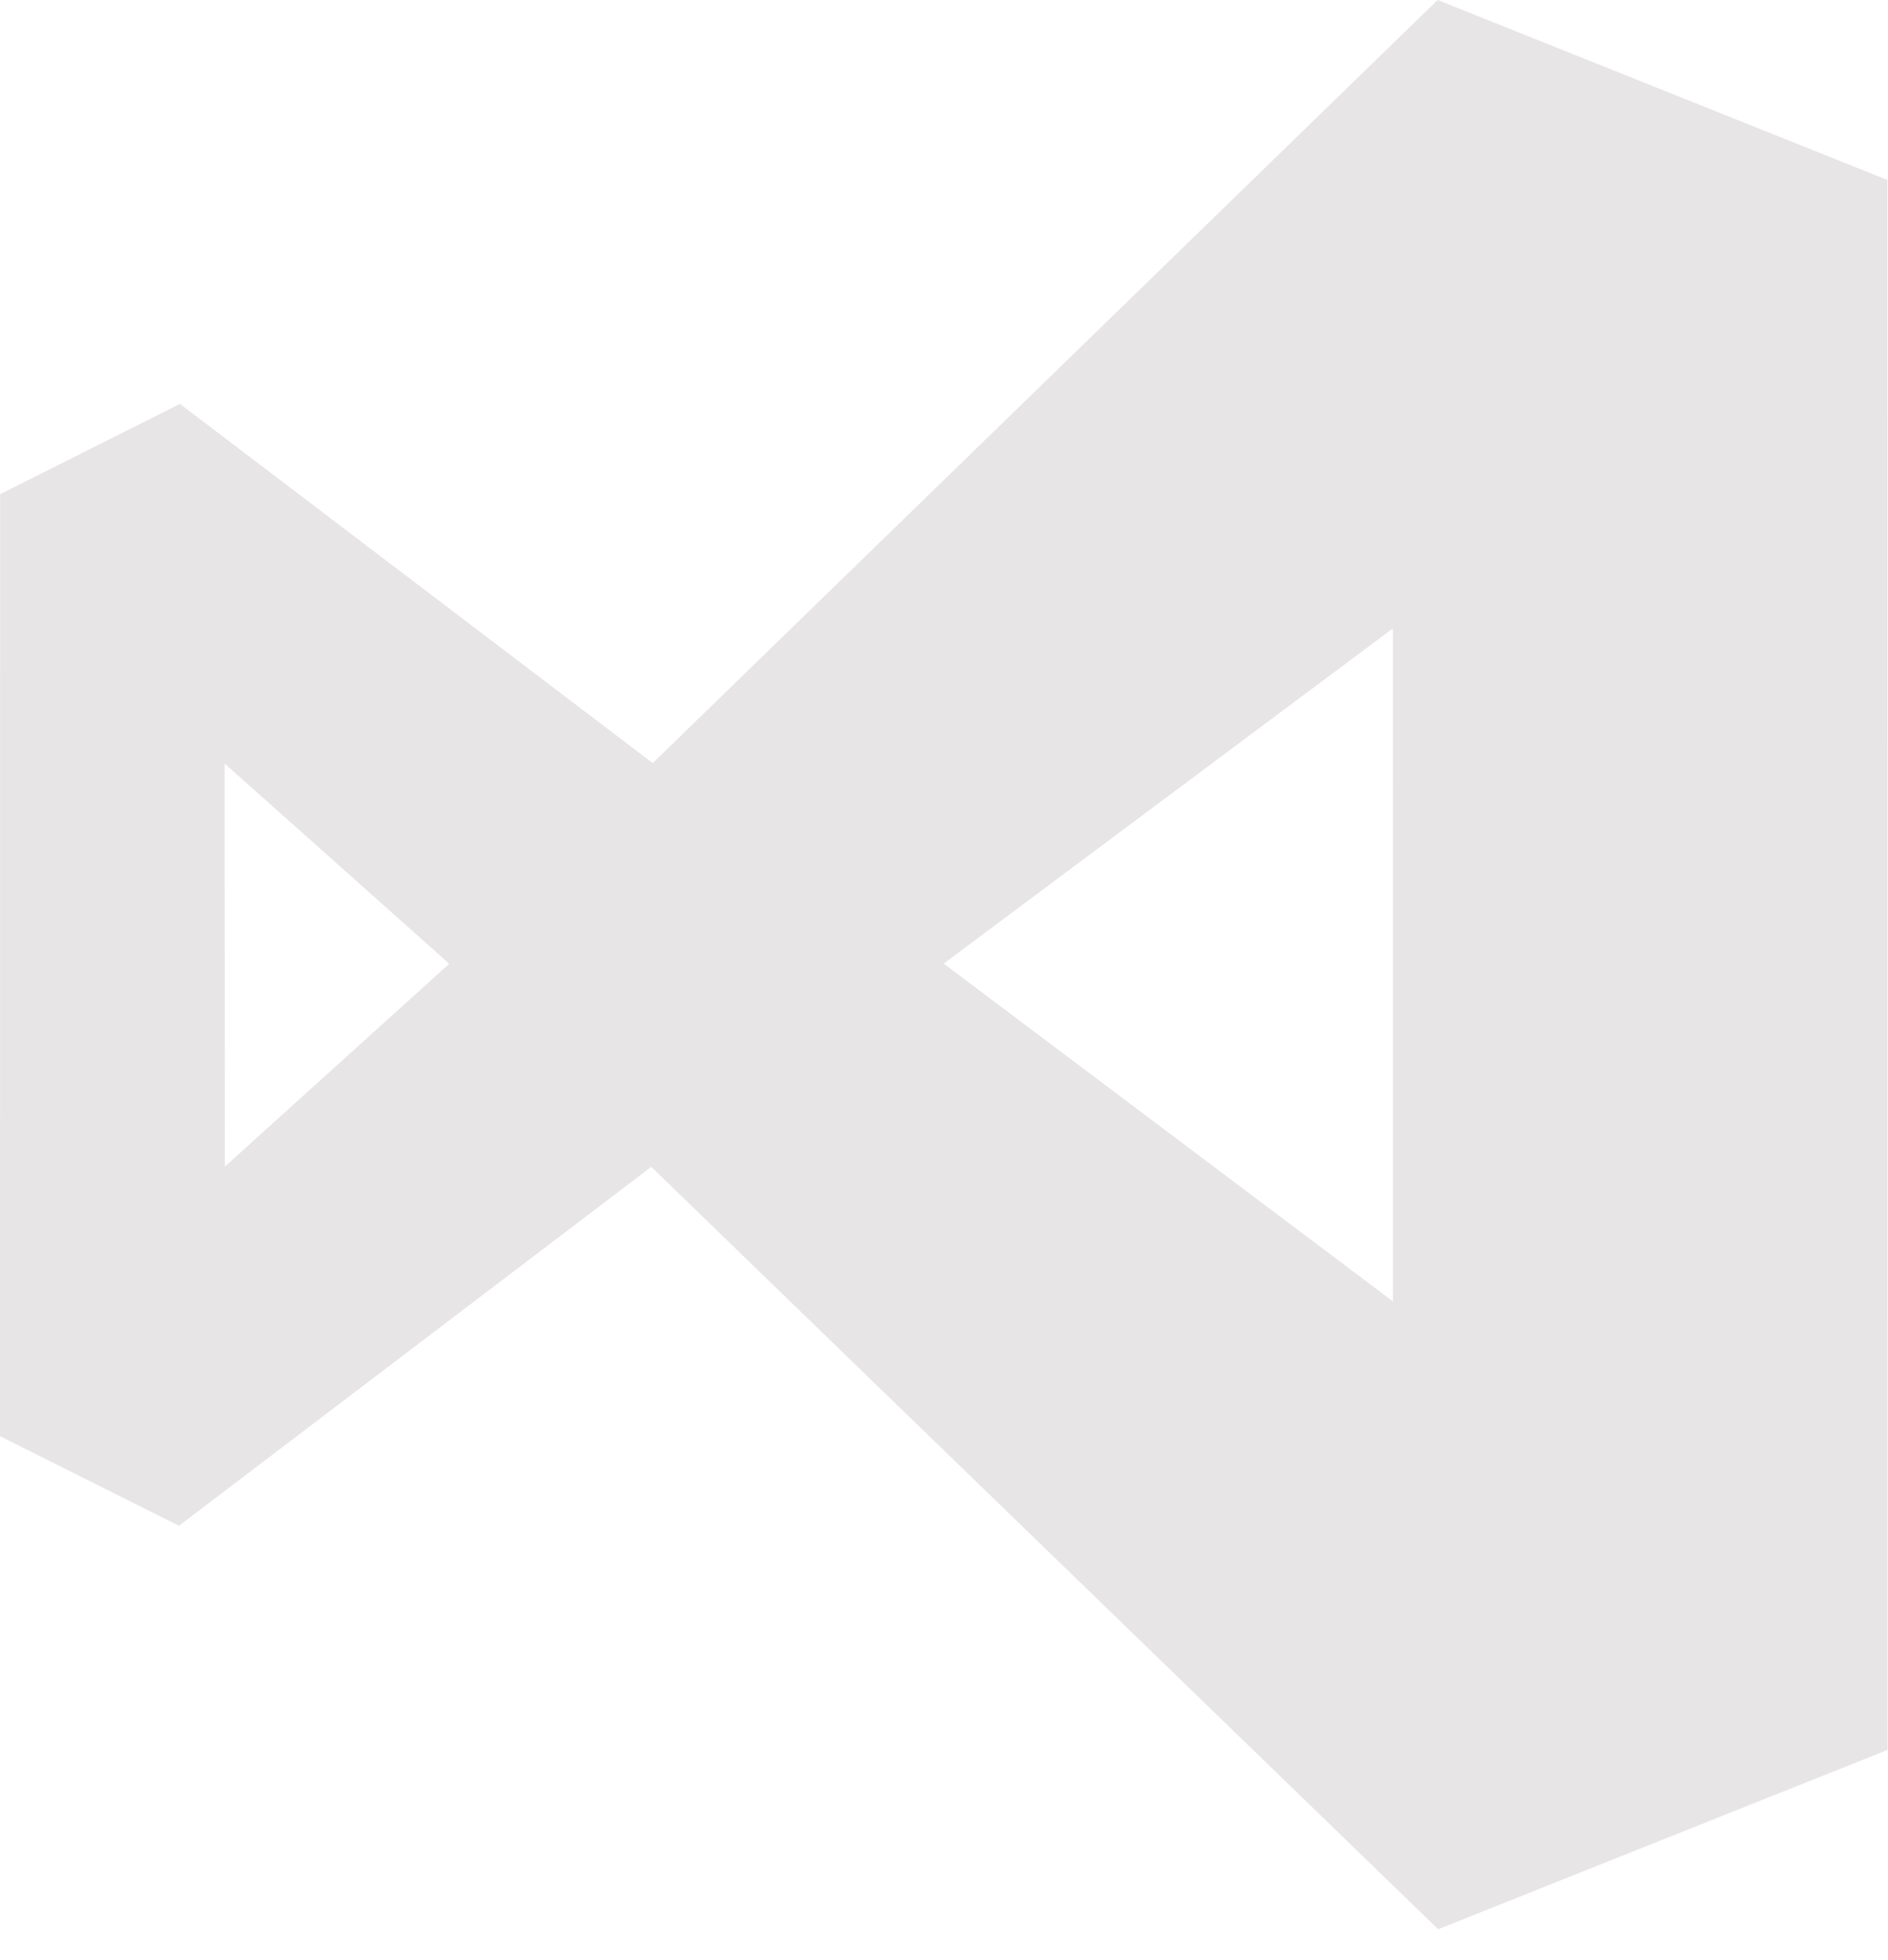
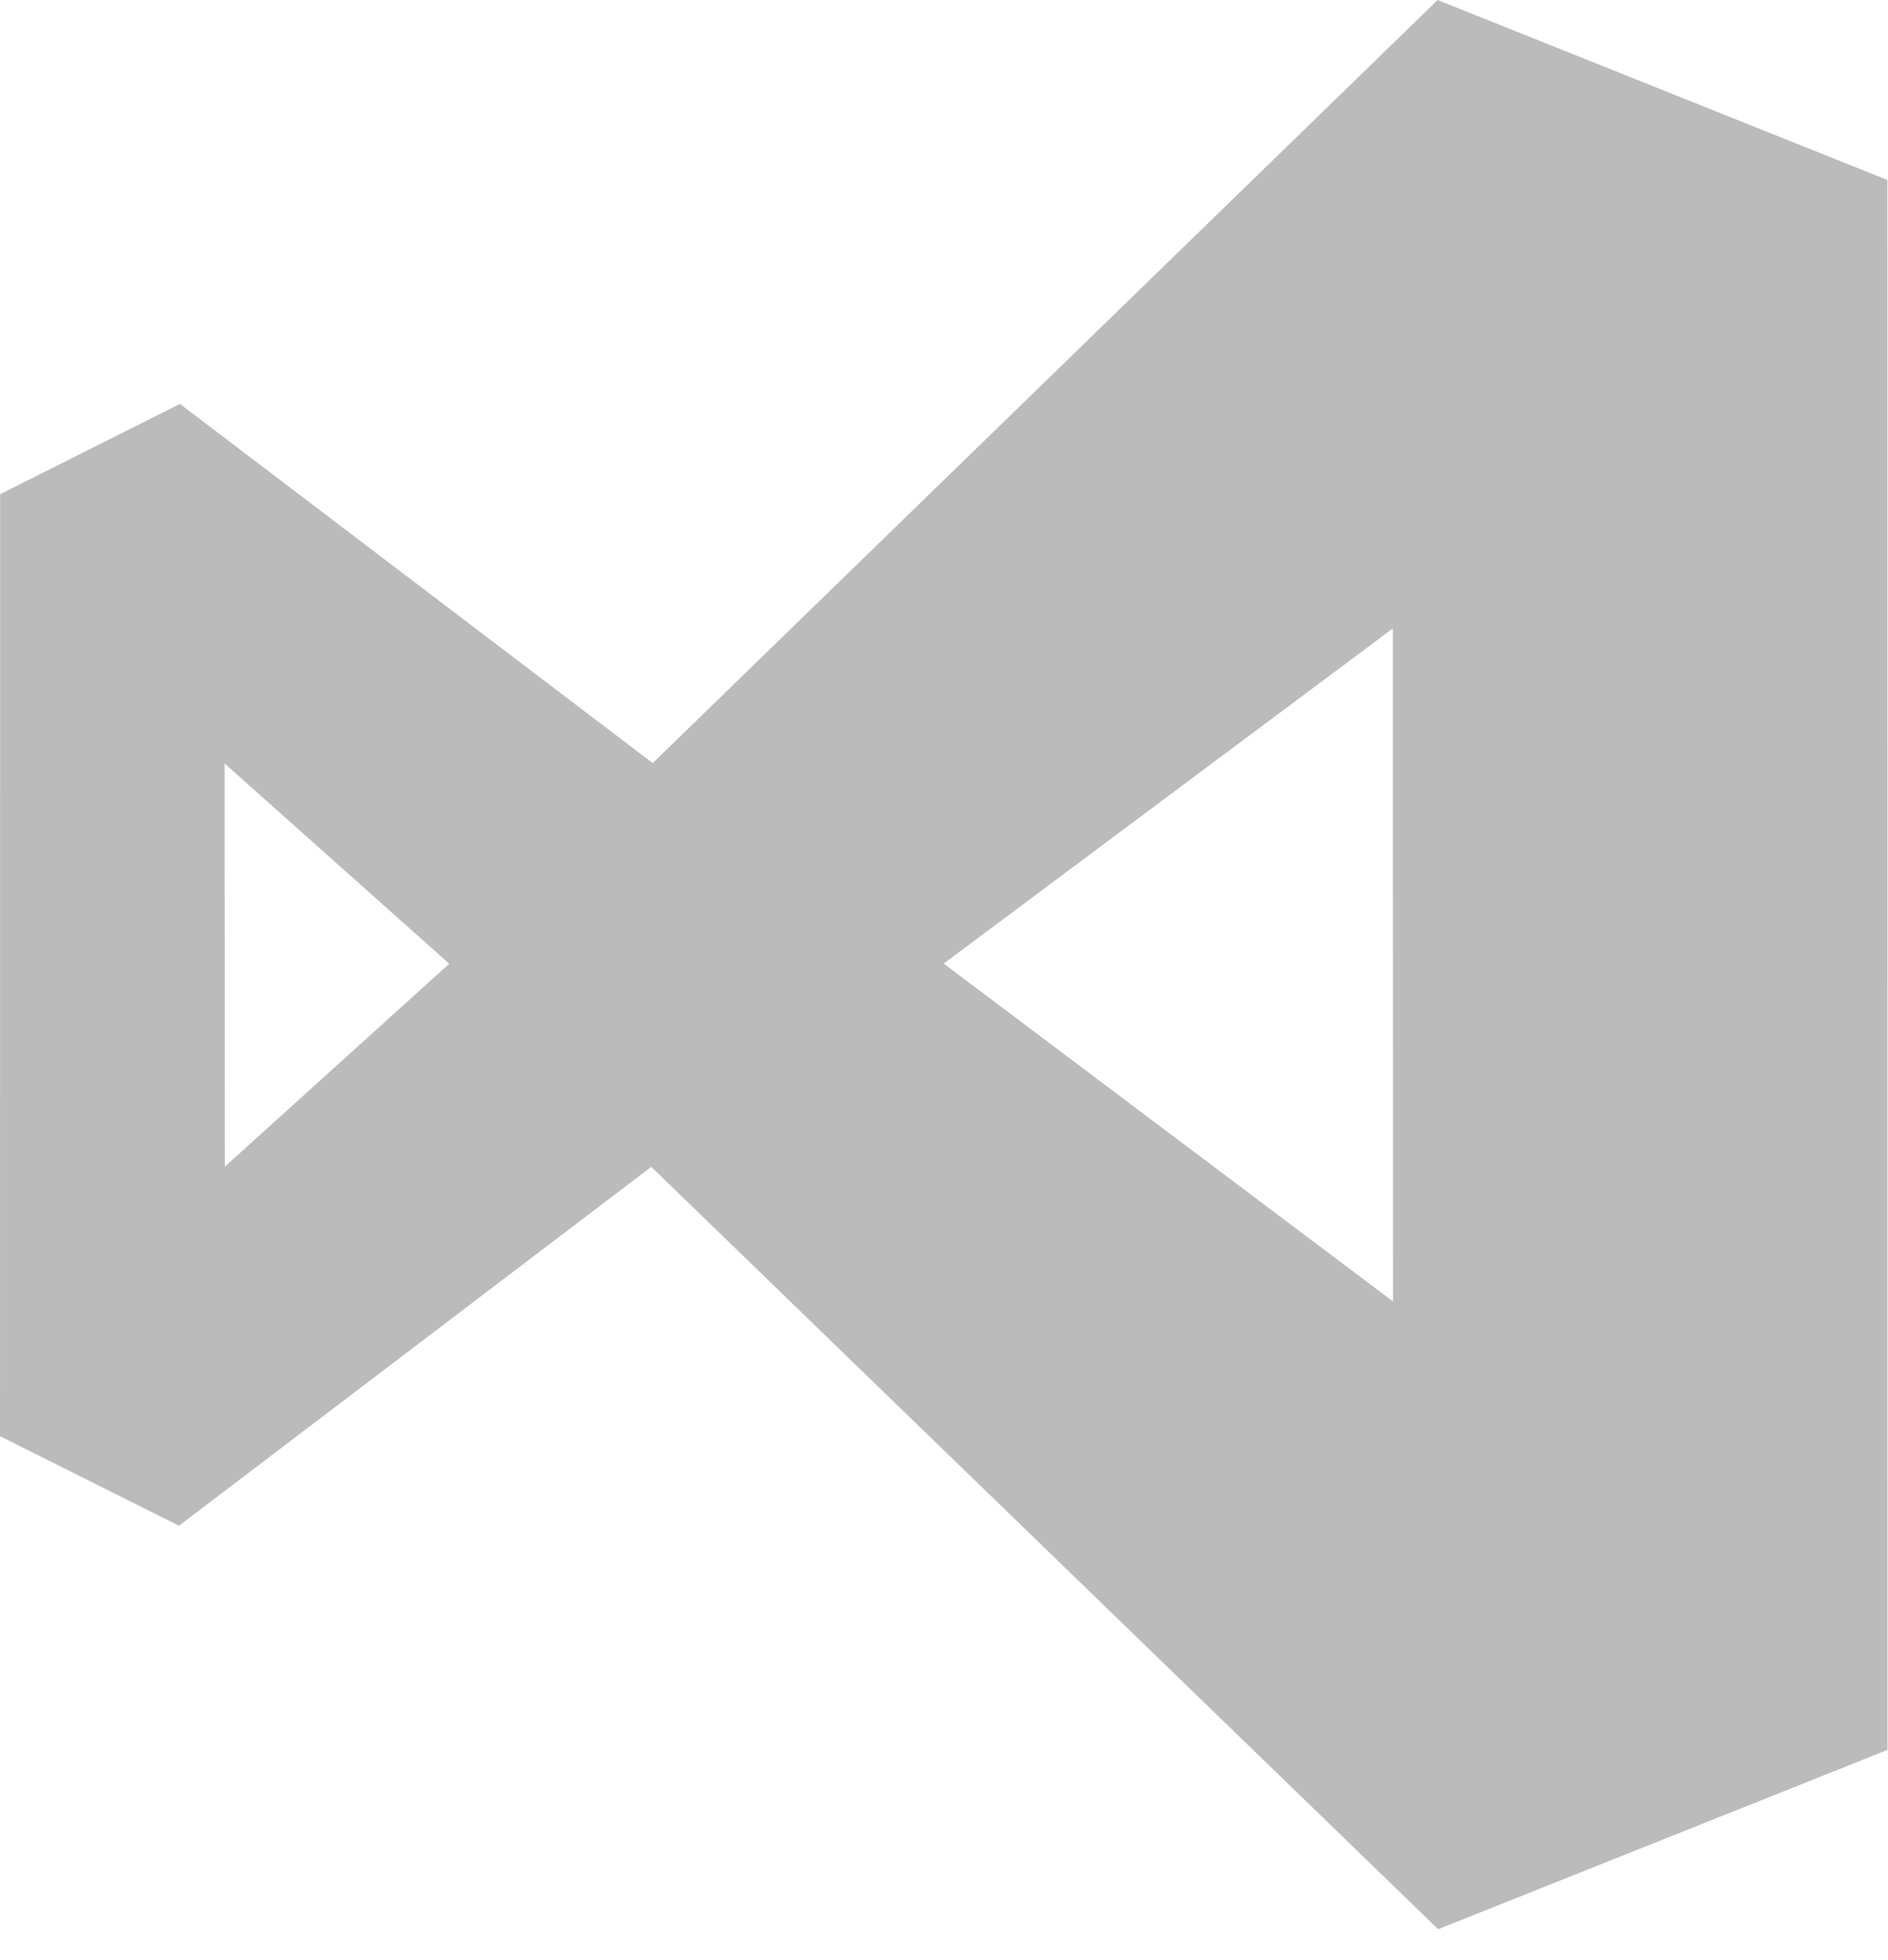
<svg xmlns="http://www.w3.org/2000/svg" width="26" height="27" viewBox="0 0 26 27" fill="none">
-   <path d="M25.998 2.479L19.803 0L8.991 10.512L2.479 5.564L0.002 6.808L0 19.784L2.465 21.018L8.971 16.074L19.81 26.576L26 24.106L25.998 2.479ZM3.097 16.071L3.094 10.518L6.188 13.276L3.097 16.071ZM12.999 13.274L19.186 8.657L19.188 17.928L12.999 13.274Z" fill="#E7E5E5" />
+   <path d="M25.998 2.479L19.803 0L8.991 10.512L2.479 5.564L0.002 6.808L0 19.784L2.465 21.018L8.971 16.074L19.81 26.576L26 24.106L25.998 2.479ZM3.097 16.071L3.094 10.518L6.188 13.276L3.097 16.071ZM12.999 13.274L19.186 8.657L19.188 17.928L12.999 13.274Z" fill="#BBBBBB" />
</svg>
